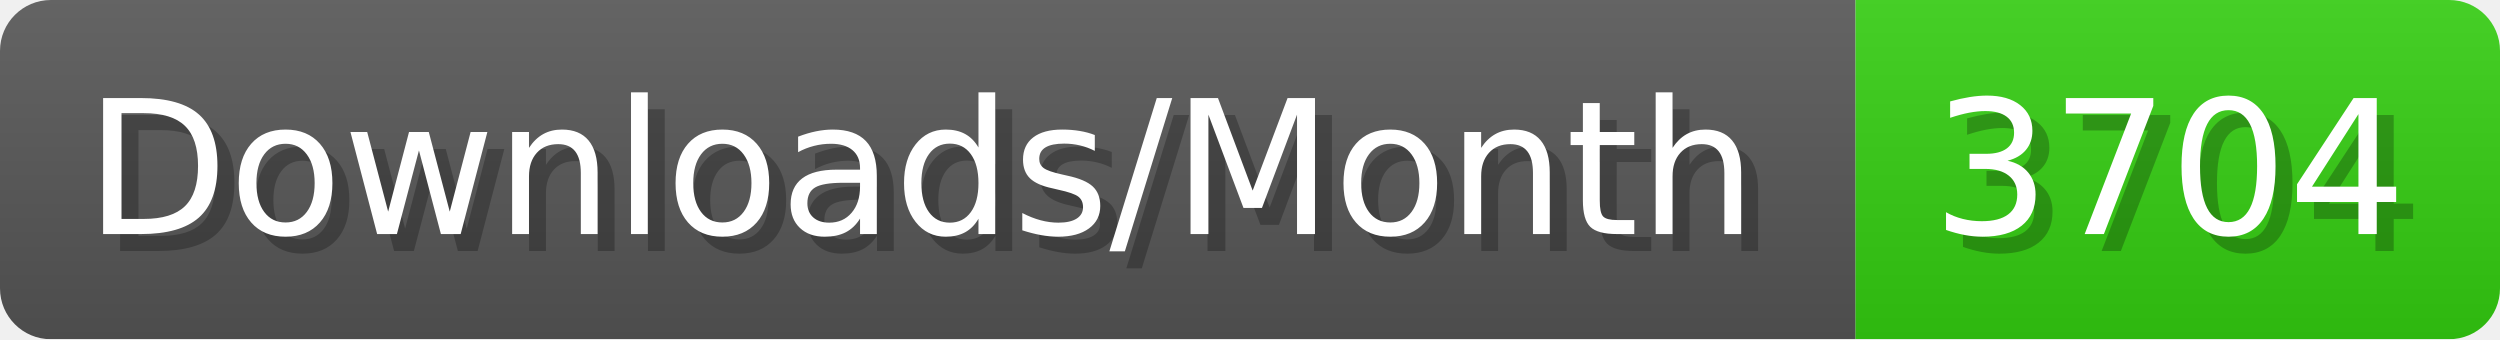
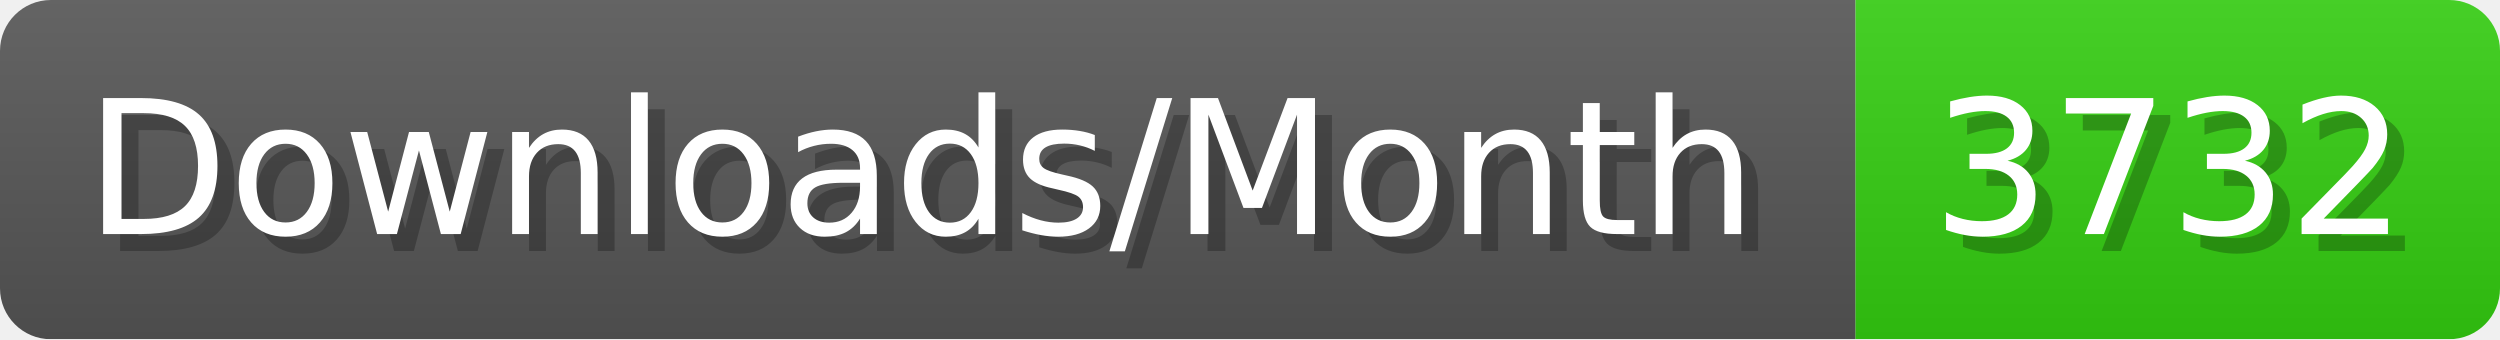
- <svg xmlns="http://www.w3.org/2000/svg" width="147.4" height="20" viewBox="0 0 1474 200" role="img" aria-label="Downloads/Month: 3704">
+ <svg xmlns="http://www.w3.org/2000/svg" width="147.4" height="20" viewBox="0 0 1474 200" role="img" aria-label="Downloads/Month: 3732">
  <linearGradient id="YlXUI" x2="0" y2="100%">
    <stop offset="0" stop-opacity=".1" stop-color="#EEE" />
    <stop offset="1" stop-opacity=".1" />
  </linearGradient>
  <mask id="JHhop">
    <rect width="1474" height="200" rx="30" fill="#FFF" />
  </mask>
  <g mask="url(#JHhop)">
    <rect width="1094" height="200" fill="#555" />
    <rect width="380" height="200" fill="#3C1" x="1094" />
    <rect width="1474" height="200" fill="url(#YlXUI)" />
  </g>
  <g aria-hidden="true" fill="#fff" text-anchor="start" font-family="Verdana,DejaVu Sans,sans-serif" font-size="110">
    <text x="60" y="148" textLength="994" fill="#000" opacity="0.25">Downloads/Month</text>
    <text x="50" y="138" textLength="994">Downloads/Month</text>
-     <text x="1149" y="148" textLength="280" fill="#000" opacity="0.25">3704</text>
-     <text x="1139" y="138" textLength="280">3704</text>
+     <text x="1149" y="148" textLength="280" fill="#000" opacity="0.25">3732</text>
+     <text x="1139" y="138" textLength="280">3732</text>
  </g>
</svg>
